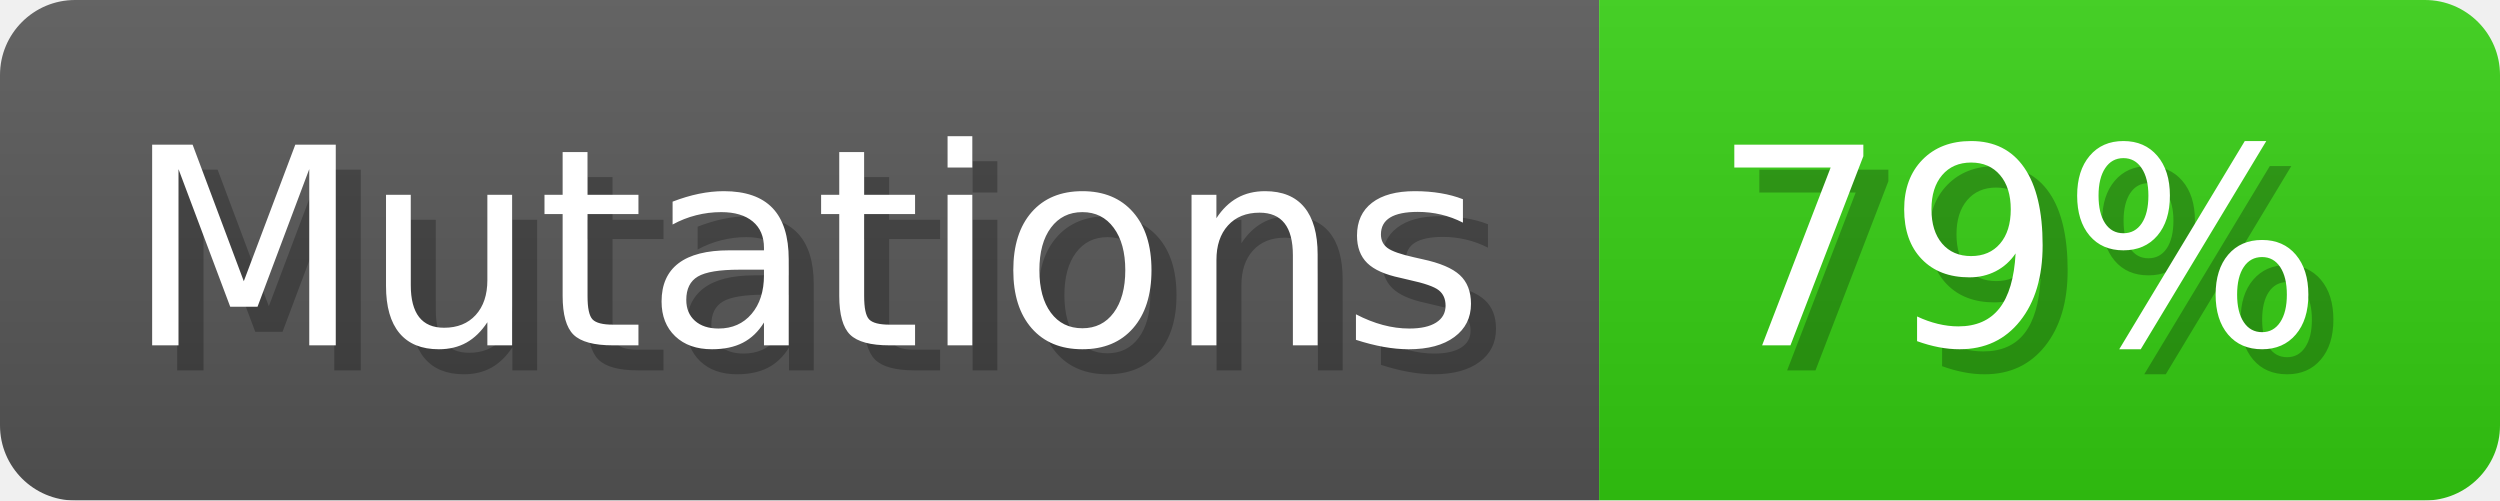
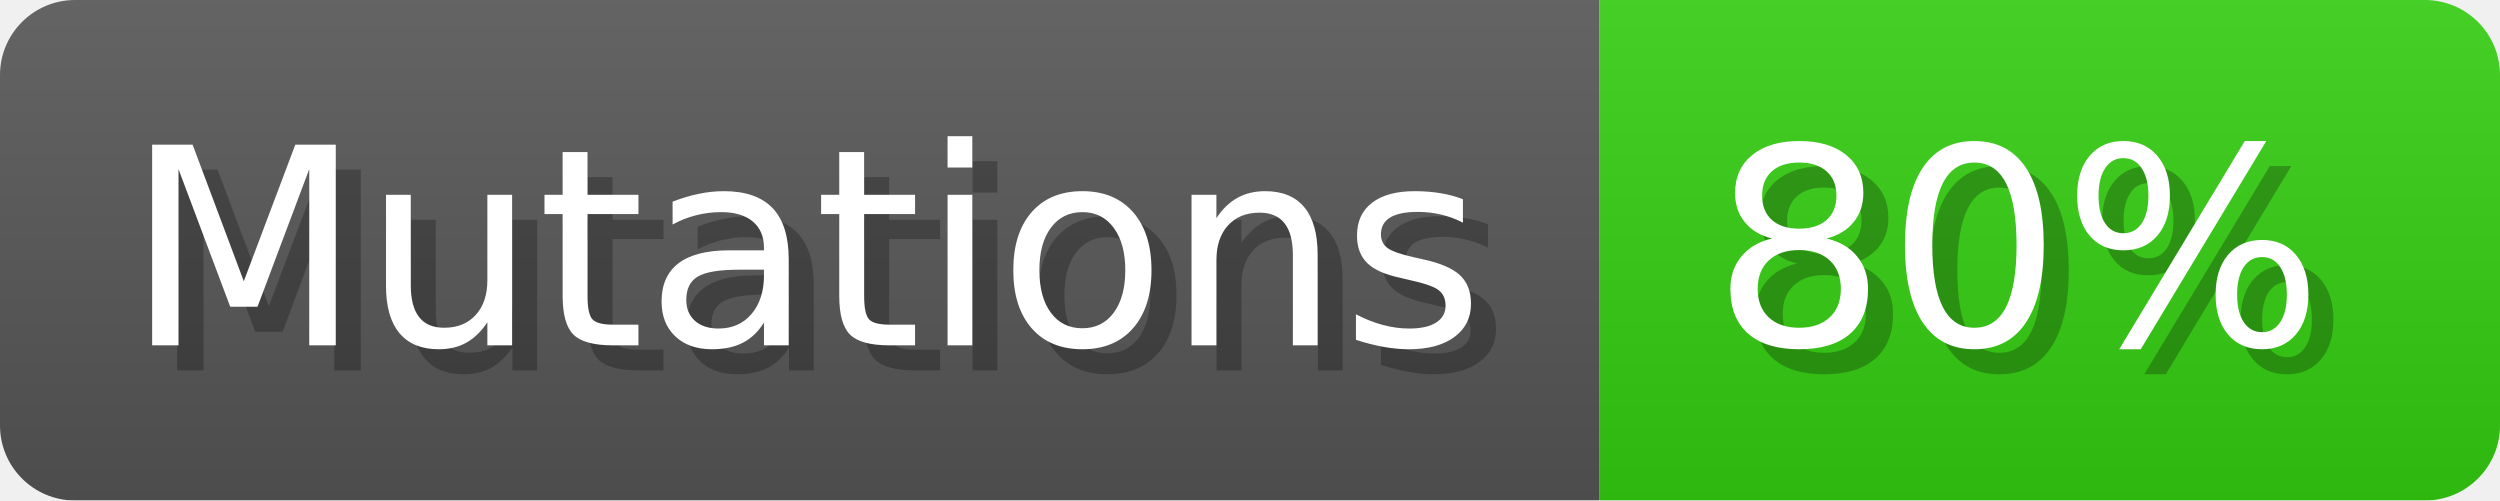
- <svg xmlns="http://www.w3.org/2000/svg" width="99.9" height="20" viewBox="0 0 999 200" role="img" aria-label="Mutations: 79%">
+ <svg xmlns="http://www.w3.org/2000/svg" width="99.9" height="20" viewBox="0 0 999 200" role="img" aria-label="Mutations: 80%">
  <linearGradient id="a" x2="0" y2="100%">
    <stop offset="0" stop-opacity=".1" stop-color="#EEE" />
    <stop offset="1" stop-opacity=".1" />
  </linearGradient>
  <mask id="m">
    <rect width="999" height="200" rx="30" fill="#FFF" />
  </mask>
  <g mask="url(#m)">
    <rect width="639" height="200" fill="#555" />
    <rect width="360" height="200" fill="#3C1" x="639" />
    <rect width="999" height="200" fill="url(#a)" />
  </g>
  <g aria-hidden="true" fill="#fff" text-anchor="start" font-family="Verdana,DejaVu Sans,sans-serif" font-size="110">
    <text x="60" y="148" textLength="539" fill="#000" opacity="0.25">Mutations</text>
    <text x="50" y="138" textLength="539">Mutations</text>
-     <text x="694" y="148" textLength="260" fill="#000" opacity="0.25">79%</text>
-     <text x="684" y="138" textLength="260">79%</text>
+     <text x="694" y="148" textLength="260" fill="#000" opacity="0.25">80%</text>
+     <text x="684" y="138" textLength="260">80%</text>
  </g>
</svg>
